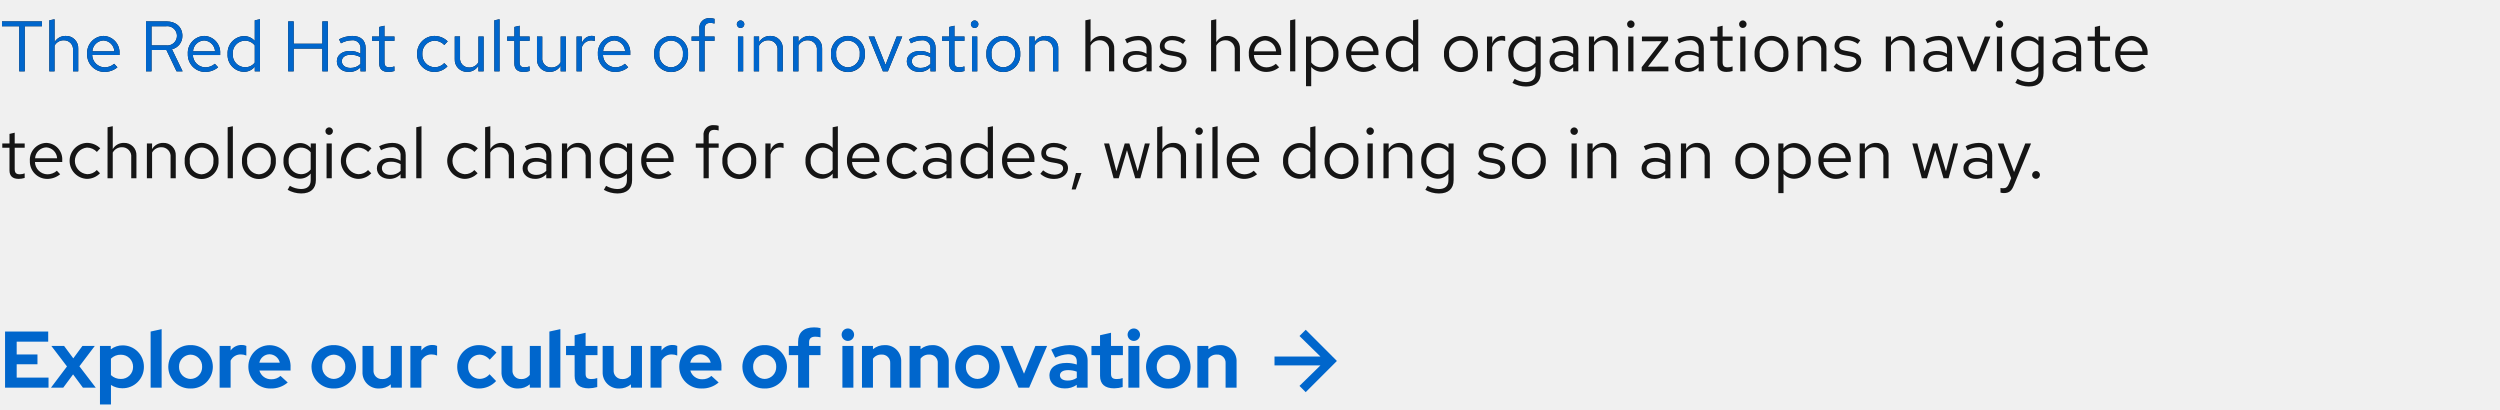
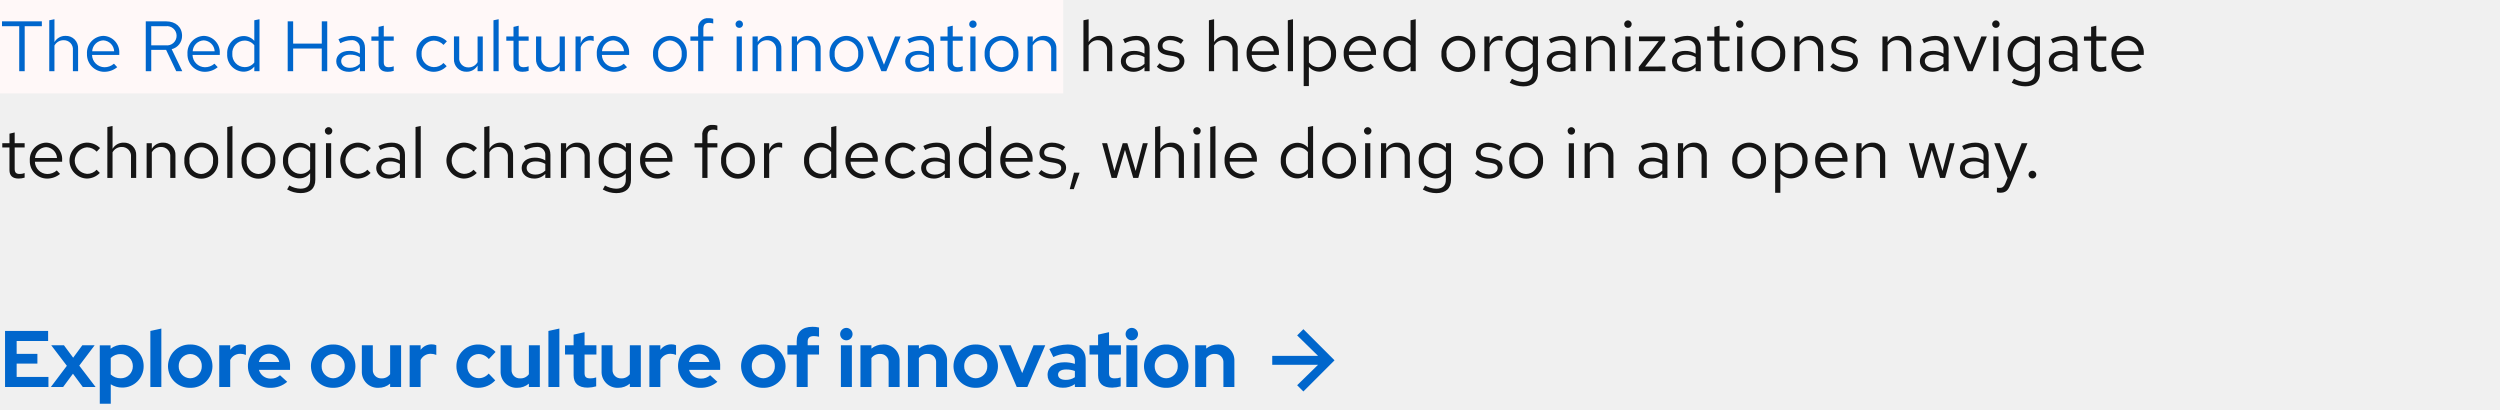
- <svg xmlns="http://www.w3.org/2000/svg" width="561" height="92" viewBox="0 0 561 92">
+ <svg xmlns="http://www.w3.org/2000/svg" width="562" height="92" viewBox="0 0 562 92">
  <g id="Image" transform="translate(-580 -9685)">
-     <rect id="Rectangle" width="561" height="92" transform="translate(580 9685)" fill="none" />
+     <rect id="Rectangle" width="562" height="92" transform="translate(580 9685)" fill="none" />
    <g id="CTA_Default_Blue_FTS" data-name="CTA / Default / Blue / FTS" transform="translate(580 9754)">
      <g id="Arrow_Blue" data-name="Arrow / Blue" transform="translate(286 5)">
        <path id="Arrow" d="M7,0,5.6,1.4,10.3,6H0V8H10.3L5.6,12.6,7,14l7-7Z" fill="#06c" />
      </g>
      <path id="Path" d="M1.134,0H10.89V-2.268H3.744V-5.256H8.406v-2.2H3.744v-2.88h7.074V-12.6H1.134Zm10.3,0h2.754L16.4-2.988,18.612,0h2.88L17.82-4.806l3.456-4.572H18.5l-2.052,2.79-2.07-2.79H11.52L15.03-4.77Zm11,3.762h2.466V-.612A4.661,4.661,0,0,0,27.45.126,4.768,4.768,0,0,0,32.292-4.68,4.756,4.756,0,0,0,27.522-9.5a4.253,4.253,0,0,0-2.664.9v-.774h-2.43Zm4.7-11.16A2.686,2.686,0,0,1,29.862-4.68a2.675,2.675,0,0,1-2.736,2.718,3.158,3.158,0,0,1-2.232-.864v-3.69A3.024,3.024,0,0,1,27.126-7.4ZM36.27-13.14,33.8-12.6V0H36.27Zm1.494,8.46a4.873,4.873,0,0,0,5,4.86,4.873,4.873,0,0,0,5-4.86,4.888,4.888,0,0,0-5-4.878A4.888,4.888,0,0,0,37.764-4.68Zm5,2.718A2.634,2.634,0,0,1,40.176-4.68a2.638,2.638,0,0,1,2.592-2.736A2.627,2.627,0,0,1,45.36-4.68,2.634,2.634,0,0,1,42.768-1.962ZM49.284,0H51.75V-6.066a2.482,2.482,0,0,1,2.268-1.4,3.148,3.148,0,0,1,1.26.252v-2.16a2.125,2.125,0,0,0-1.026-.216,2.983,2.983,0,0,0-2.5,1.242V-9.378H49.284ZM64.566-1.17l-1.62-1.476a2.952,2.952,0,0,1-2.07.756,2.7,2.7,0,0,1-2.664-1.962H65.2V-4.5a4.733,4.733,0,0,0-4.644-5.04,4.787,4.787,0,0,0-4.824,4.86A4.882,4.882,0,0,0,60.768.18,5.622,5.622,0,0,0,64.566-1.17ZM60.5-7.506a2.419,2.419,0,0,1,2.286,1.89h-4.59A2.355,2.355,0,0,1,60.5-7.506Zm9.4,2.826a4.873,4.873,0,0,0,5,4.86,4.873,4.873,0,0,0,5-4.86,4.888,4.888,0,0,0-5-4.878A4.888,4.888,0,0,0,69.894-4.68Zm5,2.718A2.634,2.634,0,0,1,72.306-4.68,2.638,2.638,0,0,1,74.9-7.416,2.627,2.627,0,0,1,77.49-4.68,2.634,2.634,0,0,1,74.9-1.962Zm8.91-7.416H81.342v5.814A3.573,3.573,0,0,0,85.05.18,3.993,3.993,0,0,0,87.7-.756V0h2.466V-9.378H87.7v6.5a2.257,2.257,0,0,1-1.944.936,1.843,1.843,0,0,1-1.944-1.98ZM92.088,0h2.466V-6.066a2.482,2.482,0,0,1,2.268-1.4,3.148,3.148,0,0,1,1.26.252v-2.16a2.125,2.125,0,0,0-1.026-.216,2.983,2.983,0,0,0-2.5,1.242V-9.378H92.088Zm15.534-1.98a2.582,2.582,0,0,1-2.574-2.7,2.593,2.593,0,0,1,2.52-2.736,3.043,3.043,0,0,1,2.322,1.134l1.512-1.6a5.275,5.275,0,0,0-3.888-1.674A4.833,4.833,0,0,0,102.6-4.68,4.819,4.819,0,0,0,107.514.18a5.2,5.2,0,0,0,3.816-1.674l-1.476-1.53A2.91,2.91,0,0,1,107.622-1.98Zm7.38-7.4h-2.466v5.814A3.573,3.573,0,0,0,116.244.18a3.993,3.993,0,0,0,2.646-.936V0h2.466V-9.378H118.89v6.5a2.257,2.257,0,0,1-1.944.936A1.843,1.843,0,0,1,115-3.924Zm10.746-3.762-2.466.54V0h2.466Zm3.2,10.494c0,1.836,1.08,2.79,3.168,2.79a7.651,7.651,0,0,0,1.908-.288V-2.16a3.794,3.794,0,0,1-1.314.216c-.954,0-1.3-.324-1.3-1.206V-7.308h2.664v-2.07h-2.664V-12.33l-2.466.558v2.394h-1.926v2.07h1.926ZM137.7-9.378h-2.466v5.814A3.573,3.573,0,0,0,138.942.18a3.993,3.993,0,0,0,2.646-.936V0h2.466V-9.378h-2.466v6.5a2.257,2.257,0,0,1-1.944.936,1.843,1.843,0,0,1-1.944-1.98ZM145.98,0h2.466V-6.066a2.482,2.482,0,0,1,2.268-1.4,3.148,3.148,0,0,1,1.26.252v-2.16a2.125,2.125,0,0,0-1.026-.216,2.983,2.983,0,0,0-2.5,1.242V-9.378H145.98Zm15.282-1.17-1.62-1.476a2.952,2.952,0,0,1-2.07.756,2.7,2.7,0,0,1-2.664-1.962h6.984V-4.5a4.733,4.733,0,0,0-4.644-5.04,4.787,4.787,0,0,0-4.824,4.86,4.882,4.882,0,0,0,5.04,4.86A5.622,5.622,0,0,0,161.262-1.17Zm-4.068-6.336a2.419,2.419,0,0,1,2.286,1.89h-4.59A2.355,2.355,0,0,1,157.194-7.506Zm9.4,2.826a4.873,4.873,0,0,0,5,4.86,4.873,4.873,0,0,0,5-4.86,4.888,4.888,0,0,0-5-4.878A4.888,4.888,0,0,0,166.59-4.68Zm5,2.718A2.634,2.634,0,0,1,169-4.68a2.638,2.638,0,0,1,2.592-2.736,2.627,2.627,0,0,1,2.592,2.736A2.634,2.634,0,0,1,171.594-1.962Zm5.418-7.416v2.07H179.1V0h2.466V-7.308h2.556v-2.07h-2.556v-.846c0-.828.468-1.224,1.4-1.224a5.445,5.445,0,0,1,1.152.144v-2.07a6.023,6.023,0,0,0-1.458-.162c-2.3,0-3.564,1.152-3.564,3.258v.9Zm13.248-1.116a1.406,1.406,0,0,0,1.4-1.4,1.406,1.406,0,0,0-1.4-1.4,1.406,1.406,0,0,0-1.4,1.4A1.406,1.406,0,0,0,190.26-10.494ZM191.5-9.378h-2.466V0H191.5ZM193.428,0h2.466V-6.5a2.246,2.246,0,0,1,1.926-.936,1.829,1.829,0,0,1,1.944,1.962V0h2.466V-5.832a3.558,3.558,0,0,0-3.708-3.726,4.025,4.025,0,0,0-2.628.918v-.738h-2.466ZM204.1,0h2.466V-6.5a2.246,2.246,0,0,1,1.926-.936,1.829,1.829,0,0,1,1.944,1.962V0H212.9V-5.832A3.558,3.558,0,0,0,209.2-9.558a4.025,4.025,0,0,0-2.628.918v-.738H204.1Zm10.242-4.68a4.873,4.873,0,0,0,5,4.86,4.873,4.873,0,0,0,5-4.86,4.888,4.888,0,0,0-5-4.878A4.888,4.888,0,0,0,214.344-4.68Zm5,2.718a2.634,2.634,0,0,1-2.592-2.718,2.638,2.638,0,0,1,2.592-2.736A2.627,2.627,0,0,1,221.94-4.68,2.634,2.634,0,0,1,219.348-1.962ZM228.564,0h2.376l4.032-9.378h-2.628l-2.556,6.246-2.574-6.246h-2.682Zm10.35.162a4.457,4.457,0,0,0,2.718-.81V0h2.43V-6.084c0-2.214-1.458-3.474-4-3.474A9.779,9.779,0,0,0,235.89-8.55l.9,1.818a7.268,7.268,0,0,1,2.862-.774c1.314,0,1.98.558,1.98,1.638V-5.2a7.585,7.585,0,0,0-2.286-.36c-2.412,0-3.852,1.062-3.852,2.844C235.494-1.008,236.9.162,238.914.162Zm-1.062-2.934c0-.72.666-1.17,1.8-1.17a5.449,5.449,0,0,1,1.98.342v1.4a3.551,3.551,0,0,1-2.07.594C238.518-1.6,237.852-2.052,237.852-2.772Zm9,.126c0,1.836,1.08,2.79,3.168,2.79a7.651,7.651,0,0,0,1.908-.288V-2.16a3.794,3.794,0,0,1-1.314.216c-.954,0-1.3-.324-1.3-1.206V-7.308h2.664v-2.07h-2.664V-12.33l-2.466.558v2.394h-1.926v2.07h1.926Zm7.578-7.848a1.406,1.406,0,0,0,1.4-1.4,1.406,1.406,0,0,0-1.4-1.4,1.406,1.406,0,0,0-1.4,1.4A1.406,1.406,0,0,0,254.43-10.494Zm1.242,1.116h-2.466V0h2.466Zm1.494,4.7a4.873,4.873,0,0,0,5,4.86,4.873,4.873,0,0,0,5-4.86,4.888,4.888,0,0,0-5-4.878A4.888,4.888,0,0,0,257.166-4.68Zm5,2.718a2.634,2.634,0,0,1-2.592-2.718,2.638,2.638,0,0,1,2.592-2.736,2.627,2.627,0,0,1,2.592,2.736A2.634,2.634,0,0,1,262.17-1.962ZM268.686,0h2.466V-6.5a2.247,2.247,0,0,1,1.926-.936,1.829,1.829,0,0,1,1.944,1.962V0h2.466V-5.832a3.558,3.558,0,0,0-3.708-3.726,4.026,4.026,0,0,0-2.628.918v-.738h-2.466Z" transform="translate(0 18)" fill="#06c" />
    </g>
    <path id="Path-2" data-name="Path" d="M.448,5.888H4.32V16H5.552V5.888H9.408V4.8H.448ZM11.072,16H12.24V10.24a2.3,2.3,0,0,1,2.048-1.2,2.024,2.024,0,0,1,2.1,2.24V16h1.168V10.944a2.717,2.717,0,0,0-2.832-2.88,2.813,2.813,0,0,0-2.48,1.392V4.32l-1.168.24Zm15.28-.9-.736-.784a3.191,3.191,0,0,1-2.144.8,2.845,2.845,0,0,1-2.784-2.768h6.128V12a3.689,3.689,0,0,0-3.584-3.936,3.8,3.8,0,0,0-3.68,4.032,3.9,3.9,0,0,0,3.872,4.048A4.558,4.558,0,0,0,26.352,15.1ZM23.216,9.072a2.579,2.579,0,0,1,2.448,2.448H20.72A2.608,2.608,0,0,1,23.216,9.072ZM32.768,16H34V11.216h3.344L39.616,16h1.36l-2.384-4.944a3.048,3.048,0,0,0,2.336-3.024C40.928,6.1,39.5,4.8,37.36,4.8H32.768Zm4.5-10.112a2.168,2.168,0,1,1,0,4.3H34v-4.3ZM48.944,15.1l-.736-.784a3.191,3.191,0,0,1-2.144.8,2.845,2.845,0,0,1-2.784-2.768h6.128V12a3.689,3.689,0,0,0-3.584-3.936,3.8,3.8,0,0,0-3.68,4.032,3.9,3.9,0,0,0,3.872,4.048A4.558,4.558,0,0,0,48.944,15.1ZM45.808,9.072a2.579,2.579,0,0,1,2.448,2.448H43.312A2.608,2.608,0,0,1,45.808,9.072ZM57.168,16h1.168V4.32l-1.168.24V9.184A3.18,3.18,0,0,0,54.736,8.1a3.8,3.8,0,0,0-3.664,4.016,3.768,3.768,0,0,0,3.6,4,3.077,3.077,0,0,0,2.5-1.152Zm-4.944-3.9a2.774,2.774,0,0,1,4.944-1.92v3.872a2.674,2.674,0,0,1-2.208,1.04A2.8,2.8,0,0,1,52.224,12.1ZM64.672,16H65.9V10.912h6.432V16h1.232V4.8H72.336V9.808H65.9V4.8H64.672Zm13.744.144a3.352,3.352,0,0,0,2.48-1.056V16h1.152V10.816c0-1.776-1.088-2.752-3.024-2.752a6.689,6.689,0,0,0-2.944.752l.432.9A5.156,5.156,0,0,1,78.88,9.04,1.758,1.758,0,0,1,80.9,10.976v1.072a4.521,4.521,0,0,0-2.384-.608c-1.76,0-2.928.928-2.928,2.32C75.584,15.168,76.752,16.144,78.416,16.144ZM76.7,13.728c0-.864.784-1.44,1.984-1.44a4.122,4.122,0,0,1,2.208.56v1.5a3.091,3.091,0,0,1-2.24.9C77.488,15.248,76.7,14.64,76.7,13.728Zm8.4.512c0,1.248.7,1.9,2.048,1.9a4.386,4.386,0,0,0,1.36-.208V14.9a2.8,2.8,0,0,1-1.1.208c-.816,0-1.136-.336-1.136-1.168V9.152h2.24v-.96h-2.24V5.776L85.1,6.048V8.192H83.488v.96H85.1Zm12.416.848A2.832,2.832,0,0,1,94.768,12.1,2.835,2.835,0,0,1,97.5,9.12a3.069,3.069,0,0,1,2.208.976l.752-.816a4.259,4.259,0,0,0-3.008-1.216A3.9,3.9,0,0,0,93.6,12.1a3.913,3.913,0,0,0,3.856,4.048,4.061,4.061,0,0,0,2.96-1.264l-.72-.72A2.876,2.876,0,0,1,97.52,15.088Zm5.712-6.9h-1.184v5.04a2.73,2.73,0,0,0,2.832,2.9,2.8,2.8,0,0,0,2.48-1.392V16h1.168V8.192H107.36v5.776a2.318,2.318,0,0,1-2.048,1.184,2.017,2.017,0,0,1-2.08-2.256ZM112.1,4.32l-1.168.24V16H112.1Zm3.328,9.92c0,1.248.7,1.9,2.048,1.9a4.386,4.386,0,0,0,1.36-.208V14.9a2.8,2.8,0,0,1-1.1.208c-.816,0-1.136-.336-1.136-1.168V9.152h2.24v-.96h-2.24V5.776l-1.168.272V8.192h-1.616v.96h1.616Zm6.256-6.048H120.5v5.04a2.73,2.73,0,0,0,2.832,2.9,2.8,2.8,0,0,0,2.48-1.392V16h1.168V8.192h-1.168v5.776a2.318,2.318,0,0,1-2.048,1.184,2.017,2.017,0,0,1-2.08-2.256Zm7.7,7.808h1.168V10.656a2.226,2.226,0,0,1,2.1-1.584,2.919,2.919,0,0,1,.816.144V8.16a2.217,2.217,0,0,0-.736-.112,2.332,2.332,0,0,0-2.176,1.728V8.192h-1.168Zm11.584-.9-.736-.784a3.191,3.191,0,0,1-2.144.8,2.845,2.845,0,0,1-2.784-2.768h6.128V12a3.689,3.689,0,0,0-3.584-3.936,3.8,3.8,0,0,0-3.68,4.032,3.9,3.9,0,0,0,3.872,4.048A4.558,4.558,0,0,0,140.96,15.1Zm-3.136-6.032a2.579,2.579,0,0,1,2.448,2.448h-4.944A2.608,2.608,0,0,1,137.824,9.072ZM146.8,12.1a3.809,3.809,0,1,0,7.6,0,3.807,3.807,0,1,0-7.6,0Zm3.792,3.024a2.753,2.753,0,0,1-2.64-3.008,2.671,2.671,0,1,1,5.3,0A2.774,2.774,0,0,1,150.592,15.12ZM155.2,8.192v.96h1.744V16h1.168V9.152h2.224v-.96h-2.224V6.5c0-.928.384-1.36,1.28-1.36a3.22,3.22,0,0,1,.944.144V4.224a3.3,3.3,0,0,0-1.056-.144,2.143,2.143,0,0,0-2.336,2.4V8.192Zm10.992-1.92a.83.83,0,0,0,.832-.848.84.84,0,0,0-1.68,0A.834.834,0,0,0,166.192,6.272Zm.576,1.92H165.6V16h1.168Zm2.4,7.808h1.168V10.24a2.3,2.3,0,0,1,2.048-1.2,2.024,2.024,0,0,1,2.1,2.24V16h1.168V10.944a2.717,2.717,0,0,0-2.832-2.88,2.813,2.813,0,0,0-2.48,1.392V8.192h-1.168ZM178,16h1.168V10.24a2.3,2.3,0,0,1,2.048-1.2,2.024,2.024,0,0,1,2.1,2.24V16h1.168V10.944a2.717,2.717,0,0,0-2.832-2.88,2.813,2.813,0,0,0-2.48,1.392V8.192H178Zm8.48-3.9a3.809,3.809,0,1,0,7.6,0,3.807,3.807,0,1,0-7.6,0Zm3.792,3.024a2.753,2.753,0,0,1-2.64-3.008,2.671,2.671,0,1,1,5.3,0A2.774,2.774,0,0,1,190.272,15.12Zm7.856.88h1.12l3.216-7.808h-1.248l-2.5,6.352-2.528-6.352h-1.264Zm8.192.144a3.352,3.352,0,0,0,2.48-1.056V16h1.152V10.816c0-1.776-1.088-2.752-3.024-2.752a6.689,6.689,0,0,0-2.944.752l.432.9a5.156,5.156,0,0,1,2.368-.672,1.758,1.758,0,0,1,2.016,1.936v1.072a4.521,4.521,0,0,0-2.384-.608c-1.76,0-2.928.928-2.928,2.32C203.488,15.168,204.656,16.144,206.32,16.144Zm-1.712-2.416c0-.864.784-1.44,1.984-1.44a4.122,4.122,0,0,1,2.208.56v1.5a3.091,3.091,0,0,1-2.24.9C205.392,15.248,204.608,14.64,204.608,13.728Zm8.4.512c0,1.248.7,1.9,2.048,1.9a4.386,4.386,0,0,0,1.36-.208V14.9a2.8,2.8,0,0,1-1.1.208c-.816,0-1.136-.336-1.136-1.168V9.152h2.24v-.96h-2.24V5.776l-1.168.272V8.192h-1.616v.96h1.616Zm5.712-7.968a.83.83,0,0,0,.832-.848.84.84,0,0,0-1.68,0A.834.834,0,0,0,218.72,6.272Zm.576,1.92h-1.168V16H219.3Zm2.048,3.9a3.809,3.809,0,1,0,7.6,0,3.807,3.807,0,1,0-7.6,0Zm3.792,3.024a2.753,2.753,0,0,1-2.64-3.008,2.671,2.671,0,1,1,5.3,0A2.774,2.774,0,0,1,225.136,15.12Zm5.856.88h1.168V10.24a2.3,2.3,0,0,1,2.048-1.2,2.024,2.024,0,0,1,2.1,2.24V16h1.168V10.944a2.717,2.717,0,0,0-2.832-2.88,2.813,2.813,0,0,0-2.48,1.392V8.192h-1.168Zm12.56,0h1.168V10.24a2.3,2.3,0,0,1,2.048-1.2,2.024,2.024,0,0,1,2.1,2.24V16h1.168V10.944a2.717,2.717,0,0,0-2.832-2.88,2.813,2.813,0,0,0-2.48,1.392V4.32l-1.168.24Zm11.248.144a3.352,3.352,0,0,0,2.48-1.056V16h1.152V10.816c0-1.776-1.088-2.752-3.024-2.752a6.689,6.689,0,0,0-2.944.752l.432.9a5.156,5.156,0,0,1,2.368-.672,1.758,1.758,0,0,1,2.016,1.936v1.072a4.521,4.521,0,0,0-2.384-.608c-1.76,0-2.928.928-2.928,2.32C251.968,15.168,253.136,16.144,254.8,16.144Zm-1.712-2.416c0-.864.784-1.44,1.984-1.44a4.122,4.122,0,0,1,2.208.56v1.5a3.091,3.091,0,0,1-2.24.9C253.872,15.248,253.088,14.64,253.088,13.728Zm6.96,1.264a4.451,4.451,0,0,0,3.168,1.152c1.728,0,3.04-1.056,3.04-2.416,0-1.152-.7-1.808-2.272-2.1l-1.312-.24c-1.008-.176-1.344-.48-1.344-1.12,0-.768.672-1.248,1.7-1.248a4.142,4.142,0,0,1,2.448.832l.576-.816a5.048,5.048,0,0,0-2.976-.976c-1.648,0-2.816.944-2.816,2.288,0,1.136.688,1.776,2.208,2.048l1.28.224c.992.192,1.408.528,1.408,1.168,0,.816-.832,1.408-1.968,1.408a4.072,4.072,0,0,1-2.512-.976ZM271.76,16h1.168V10.24a2.3,2.3,0,0,1,2.048-1.2,2.024,2.024,0,0,1,2.1,2.24V16h1.168V10.944a2.717,2.717,0,0,0-2.832-2.88,2.813,2.813,0,0,0-2.48,1.392V4.32l-1.168.24Zm15.28-.9-.736-.784a3.19,3.19,0,0,1-2.144.8,2.845,2.845,0,0,1-2.784-2.768H287.5V12a3.689,3.689,0,0,0-3.584-3.936,3.8,3.8,0,0,0-3.68,4.032,3.9,3.9,0,0,0,3.872,4.048A4.558,4.558,0,0,0,287.04,15.1ZM283.9,9.072a2.579,2.579,0,0,1,2.448,2.448h-4.944A2.608,2.608,0,0,1,283.9,9.072Zm6.768-4.752-1.168.24V16h1.168Zm2.4,15.024h1.168v-4.32a3.165,3.165,0,0,0,2.448,1.088,3.8,3.8,0,0,0,3.664-4.016,3.768,3.768,0,0,0-3.6-4,3.08,3.08,0,0,0-2.528,1.216V8.192h-1.152ZM296.464,9.12a2.8,2.8,0,0,1,2.736,2.992,2.8,2.8,0,0,1-2.736,2.992,2.744,2.744,0,0,1-2.224-1.088V10.192A2.666,2.666,0,0,1,296.464,9.12Zm12.4,5.984-.736-.784a3.19,3.19,0,0,1-2.144.8,2.845,2.845,0,0,1-2.784-2.768h6.128V12a3.689,3.689,0,0,0-3.584-3.936,3.8,3.8,0,0,0-3.68,4.032,3.9,3.9,0,0,0,3.872,4.048A4.558,4.558,0,0,0,308.864,15.1Zm-3.136-6.032a2.579,2.579,0,0,1,2.448,2.448h-4.944A2.608,2.608,0,0,1,305.728,9.072ZM317.088,16h1.168V4.32l-1.168.24V9.184A3.18,3.18,0,0,0,314.656,8.1a3.8,3.8,0,0,0-3.664,4.016,3.768,3.768,0,0,0,3.6,4,3.077,3.077,0,0,0,2.5-1.152Zm-4.944-3.9a2.774,2.774,0,0,1,4.944-1.92v3.872a2.674,2.674,0,0,1-2.208,1.04A2.8,2.8,0,0,1,312.144,12.1Zm11.888,0a3.809,3.809,0,1,0,7.6,0,3.807,3.807,0,1,0-7.6,0Zm3.792,3.024a2.753,2.753,0,0,1-2.64-3.008,2.671,2.671,0,1,1,5.3,0A2.774,2.774,0,0,1,327.824,15.12Zm5.856.88h1.168V10.656a2.226,2.226,0,0,1,2.1-1.584,2.919,2.919,0,0,1,.816.144V8.16a2.217,2.217,0,0,0-.736-.112,2.332,2.332,0,0,0-2.176,1.728V8.192H333.68Zm8.384.1a3.077,3.077,0,0,0,2.5-1.152v1.472c0,1.312-.752,2-2.176,2a5.25,5.25,0,0,1-2.5-.72l-.5.9a6.262,6.262,0,0,0,3.04.816c2.128,0,3.3-1.072,3.3-3.008V8.192h-1.152V9.2a3.151,3.151,0,0,0-2.448-1.1,3.8,3.8,0,0,0-3.664,4A3.768,3.768,0,0,0,342.064,16.1Zm-2.448-4a2.774,2.774,0,0,1,4.944-1.92v3.856a2.687,2.687,0,0,1-2.208,1.056A2.8,2.8,0,0,1,339.616,12.1Zm10.928,4.048a3.352,3.352,0,0,0,2.48-1.056V16h1.152V10.816c0-1.776-1.088-2.752-3.024-2.752a6.689,6.689,0,0,0-2.944.752l.432.9a5.156,5.156,0,0,1,2.368-.672,1.758,1.758,0,0,1,2.016,1.936v1.072a4.521,4.521,0,0,0-2.384-.608c-1.76,0-2.928.928-2.928,2.32C347.712,15.168,348.88,16.144,350.544,16.144Zm-1.712-2.416c0-.864.784-1.44,1.984-1.44a4.122,4.122,0,0,1,2.208.56v1.5a3.091,3.091,0,0,1-2.24.9C349.616,15.248,348.832,14.64,348.832,13.728ZM356.544,16h1.168V10.24a2.3,2.3,0,0,1,2.048-1.2,2.024,2.024,0,0,1,2.1,2.24V16h1.168V10.944a2.717,2.717,0,0,0-2.832-2.88,2.813,2.813,0,0,0-2.48,1.392V8.192h-1.168Zm9.424-9.728a.83.83,0,0,0,.832-.848.84.84,0,0,0-1.68,0A.834.834,0,0,0,365.968,6.272Zm.576,1.92h-1.168V16h1.168ZM368.4,16h5.984V14.944l-4.576.016L374.32,9.1V8.192h-5.872V9.264l4.448-.016-4.5,5.824Zm10.3.144a3.352,3.352,0,0,0,2.48-1.056V16h1.152V10.816c0-1.776-1.088-2.752-3.024-2.752a6.689,6.689,0,0,0-2.944.752l.432.9a5.156,5.156,0,0,1,2.368-.672,1.758,1.758,0,0,1,2.016,1.936v1.072a4.521,4.521,0,0,0-2.384-.608c-1.76,0-2.928.928-2.928,2.32C375.872,15.168,377.04,16.144,378.7,16.144Zm-1.712-2.416c0-.864.784-1.44,1.984-1.44a4.122,4.122,0,0,1,2.208.56v1.5a3.091,3.091,0,0,1-2.24.9C377.776,15.248,376.992,14.64,376.992,13.728Zm8.4.512c0,1.248.7,1.9,2.048,1.9a4.386,4.386,0,0,0,1.36-.208V14.9a2.8,2.8,0,0,1-1.1.208c-.816,0-1.136-.336-1.136-1.168V9.152h2.24v-.96h-2.24V5.776l-1.168.272V8.192h-1.616v.96h1.616ZM391.1,6.272a.83.83,0,0,0,.832-.848.84.84,0,0,0-1.68,0A.834.834,0,0,0,391.1,6.272Zm.576,1.92h-1.168V16h1.168Zm2.048,3.9a3.809,3.809,0,1,0,7.6,0,3.807,3.807,0,1,0-7.6,0Zm3.792,3.024a2.753,2.753,0,0,1-2.64-3.008,2.671,2.671,0,1,1,5.3,0A2.774,2.774,0,0,1,397.52,15.12Zm5.856.88h1.168V10.24a2.3,2.3,0,0,1,2.048-1.2,2.024,2.024,0,0,1,2.1,2.24V16h1.168V10.944a2.717,2.717,0,0,0-2.832-2.88,2.813,2.813,0,0,0-2.48,1.392V8.192h-1.168Zm8.08-1.008a4.451,4.451,0,0,0,3.168,1.152c1.728,0,3.04-1.056,3.04-2.416,0-1.152-.7-1.808-2.272-2.1l-1.312-.24c-1.008-.176-1.344-.48-1.344-1.12,0-.768.672-1.248,1.7-1.248a4.142,4.142,0,0,1,2.448.832l.576-.816a5.048,5.048,0,0,0-2.976-.976c-1.648,0-2.816.944-2.816,2.288,0,1.136.688,1.776,2.208,2.048l1.28.224c.992.192,1.408.528,1.408,1.168,0,.816-.832,1.408-1.968,1.408a4.072,4.072,0,0,1-2.512-.976ZM423.168,16h1.168V10.24a2.3,2.3,0,0,1,2.048-1.2,2.024,2.024,0,0,1,2.1,2.24V16h1.168V10.944a2.717,2.717,0,0,0-2.832-2.88,2.813,2.813,0,0,0-2.48,1.392V8.192h-1.168Zm11.248.144a3.352,3.352,0,0,0,2.48-1.056V16h1.152V10.816c0-1.776-1.088-2.752-3.024-2.752a6.689,6.689,0,0,0-2.944.752l.432.9a5.156,5.156,0,0,1,2.368-.672,1.758,1.758,0,0,1,2.016,1.936v1.072a4.521,4.521,0,0,0-2.384-.608c-1.76,0-2.928.928-2.928,2.32C431.584,15.168,432.752,16.144,434.416,16.144ZM432.7,13.728c0-.864.784-1.44,1.984-1.44a4.122,4.122,0,0,1,2.208.56v1.5a3.091,3.091,0,0,1-2.24.9C433.488,15.248,432.7,14.64,432.7,13.728ZM442.32,16h1.12l3.216-7.808h-1.248l-2.5,6.352-2.528-6.352H439.12Zm6.368-9.728a.83.83,0,0,0,.832-.848.84.84,0,0,0-1.68,0A.834.834,0,0,0,448.688,6.272Zm.576,1.92H448.1V16h1.168Zm5.648,7.9a3.077,3.077,0,0,0,2.5-1.152v1.472c0,1.312-.752,2-2.176,2a5.25,5.25,0,0,1-2.5-.72l-.5.9a6.262,6.262,0,0,0,3.04.816c2.128,0,3.3-1.072,3.3-3.008V8.192h-1.152V9.2a3.151,3.151,0,0,0-2.448-1.1,3.8,3.8,0,0,0-3.664,4A3.768,3.768,0,0,0,454.912,16.1Zm-2.448-4a2.774,2.774,0,0,1,4.944-1.92v3.856a2.687,2.687,0,0,1-2.208,1.056A2.8,2.8,0,0,1,452.464,12.1Zm10.928,4.048a3.352,3.352,0,0,0,2.48-1.056V16h1.152V10.816c0-1.776-1.088-2.752-3.024-2.752a6.689,6.689,0,0,0-2.944.752l.432.9a5.156,5.156,0,0,1,2.368-.672,1.758,1.758,0,0,1,2.016,1.936v1.072a4.521,4.521,0,0,0-2.384-.608c-1.76,0-2.928.928-2.928,2.32C460.56,15.168,461.728,16.144,463.392,16.144Zm-1.712-2.416c0-.864.784-1.44,1.984-1.44a4.122,4.122,0,0,1,2.208.56v1.5a3.091,3.091,0,0,1-2.24.9C462.464,15.248,461.68,14.64,461.68,13.728Zm8.4.512c0,1.248.7,1.9,2.048,1.9a4.386,4.386,0,0,0,1.36-.208V14.9a2.8,2.8,0,0,1-1.1.208c-.816,0-1.136-.336-1.136-1.168V9.152h2.24v-.96h-2.24V5.776l-1.168.272V8.192h-1.616v.96h1.616Zm11.376.864-.736-.784a3.19,3.19,0,0,1-2.144.8,2.845,2.845,0,0,1-2.784-2.768h6.128V12a3.689,3.689,0,0,0-3.584-3.936,3.8,3.8,0,0,0-3.68,4.032,3.9,3.9,0,0,0,3.872,4.048A4.558,4.558,0,0,0,481.456,15.1ZM478.32,9.072a2.579,2.579,0,0,1,2.448,2.448h-4.944A2.608,2.608,0,0,1,478.32,9.072ZM2.128,38.24c0,1.248.7,1.9,2.048,1.9a4.386,4.386,0,0,0,1.36-.208V38.9a2.8,2.8,0,0,1-1.1.208c-.816,0-1.136-.336-1.136-1.168V33.152h2.24v-.96H3.3V29.776l-1.168.272v2.144H.512v.96H2.128ZM13.5,39.1l-.736-.784a3.191,3.191,0,0,1-2.144.8A2.845,2.845,0,0,1,7.84,36.352h6.128V36a3.689,3.689,0,0,0-3.584-3.936A3.8,3.8,0,0,0,6.7,36.1a3.9,3.9,0,0,0,3.872,4.048A4.558,4.558,0,0,0,13.5,39.1Zm-3.136-6.032a2.579,2.579,0,0,1,2.448,2.448H7.872A2.608,2.608,0,0,1,10.368,33.072Zm9.184,6.016a2.995,2.995,0,0,1-.016-5.968,3.069,3.069,0,0,1,2.208.976l.752-.816a4.259,4.259,0,0,0-3.008-1.216,4.044,4.044,0,0,0,0,8.08,4.061,4.061,0,0,0,2.96-1.264l-.72-.72A2.876,2.876,0,0,1,19.552,39.088ZM24.128,40H25.3V34.24a2.3,2.3,0,0,1,2.048-1.2,2.024,2.024,0,0,1,2.1,2.24V40h1.168V34.944a2.717,2.717,0,0,0-2.832-2.88,2.813,2.813,0,0,0-2.48,1.392V28.32l-1.168.24Zm8.832,0h1.168V34.24a2.3,2.3,0,0,1,2.048-1.2,2.024,2.024,0,0,1,2.1,2.24V40H39.44V34.944a2.717,2.717,0,0,0-2.832-2.88,2.813,2.813,0,0,0-2.48,1.392V32.192H32.96Zm8.48-3.9a3.809,3.809,0,1,0,7.6,0,3.807,3.807,0,1,0-7.6,0Zm3.792,3.024a2.753,2.753,0,0,1-2.64-3.008,2.671,2.671,0,1,1,5.3,0A2.774,2.774,0,0,1,45.232,39.12Zm7.024-10.8-1.168.24V40h1.168ZM54.3,36.1a3.809,3.809,0,1,0,7.6,0,3.807,3.807,0,1,0-7.6,0ZM58.1,39.12a2.753,2.753,0,0,1-2.64-3.008,2.671,2.671,0,1,1,5.3,0A2.774,2.774,0,0,1,58.1,39.12Zm9.12.976a3.077,3.077,0,0,0,2.5-1.152v1.472c0,1.312-.752,2-2.176,2a5.25,5.25,0,0,1-2.5-.72l-.5.9a6.262,6.262,0,0,0,3.04.816c2.128,0,3.3-1.072,3.3-3.008V32.192H69.728V33.2a3.151,3.151,0,0,0-2.448-1.1,3.8,3.8,0,0,0-3.664,4A3.768,3.768,0,0,0,67.216,40.1Zm-2.448-4a2.774,2.774,0,0,1,4.944-1.92v3.856A2.687,2.687,0,0,1,67.5,39.088,2.8,2.8,0,0,1,64.768,36.1Zm9.1-5.824a.83.83,0,0,0,.832-.848.84.84,0,0,0-1.68,0A.834.834,0,0,0,73.872,30.272Zm.576,1.92H73.28V40h1.168Zm5.968,6.9A2.995,2.995,0,0,1,80.4,33.12a3.069,3.069,0,0,1,2.208.976l.752-.816a4.259,4.259,0,0,0-3.008-1.216,4.044,4.044,0,0,0,0,8.08,4.061,4.061,0,0,0,2.96-1.264l-.72-.72A2.876,2.876,0,0,1,80.416,39.088Zm6.992,1.056a3.352,3.352,0,0,0,2.48-1.056V40H91.04V34.816c0-1.776-1.088-2.752-3.024-2.752a6.689,6.689,0,0,0-2.944.752l.432.9a5.156,5.156,0,0,1,2.368-.672,1.758,1.758,0,0,1,2.016,1.936v1.072A4.521,4.521,0,0,0,87.5,35.44c-1.76,0-2.928.928-2.928,2.32C84.576,39.168,85.744,40.144,87.408,40.144ZM85.7,37.728c0-.864.784-1.44,1.984-1.44a4.122,4.122,0,0,1,2.208.56v1.5a3.091,3.091,0,0,1-2.24.9C86.48,39.248,85.7,38.64,85.7,37.728Zm8.88-9.408-1.168.24V40h1.168Zm9.7,10.768a2.995,2.995,0,0,1-.016-5.968,3.069,3.069,0,0,1,2.208.976l.752-.816a4.259,4.259,0,0,0-3.008-1.216,4.044,4.044,0,0,0,0,8.08,4.061,4.061,0,0,0,2.96-1.264l-.72-.72A2.876,2.876,0,0,1,104.272,39.088Zm4.576.912h1.168V34.24a2.3,2.3,0,0,1,2.048-1.2,2.024,2.024,0,0,1,2.1,2.24V40h1.168V34.944a2.717,2.717,0,0,0-2.832-2.88,2.813,2.813,0,0,0-2.48,1.392V28.32l-1.168.24Zm11.248.144a3.352,3.352,0,0,0,2.48-1.056V40h1.152V34.816c0-1.776-1.088-2.752-3.024-2.752a6.689,6.689,0,0,0-2.944.752l.432.9a5.156,5.156,0,0,1,2.368-.672,1.758,1.758,0,0,1,2.016,1.936v1.072a4.521,4.521,0,0,0-2.384-.608c-1.76,0-2.928.928-2.928,2.32C117.264,39.168,118.432,40.144,120.1,40.144Zm-1.712-2.416c0-.864.784-1.44,1.984-1.44a4.122,4.122,0,0,1,2.208.56v1.5a3.091,3.091,0,0,1-2.24.9C119.168,39.248,118.384,38.64,118.384,37.728ZM126.1,40h1.168V34.24a2.3,2.3,0,0,1,2.048-1.2,2.024,2.024,0,0,1,2.1,2.24V40h1.168V34.944a2.717,2.717,0,0,0-2.832-2.88,2.813,2.813,0,0,0-2.48,1.392V32.192H126.1Zm12.08.1a3.077,3.077,0,0,0,2.5-1.152v1.472c0,1.312-.752,2-2.176,2a5.25,5.25,0,0,1-2.5-.72l-.5.9a6.262,6.262,0,0,0,3.04.816c2.128,0,3.3-1.072,3.3-3.008V32.192h-1.152V33.2a3.151,3.151,0,0,0-2.448-1.1,3.8,3.8,0,0,0-3.664,4A3.768,3.768,0,0,0,138.176,40.1Zm-2.448-4a2.774,2.774,0,0,1,4.944-1.92v3.856a2.687,2.687,0,0,1-2.208,1.056A2.8,2.8,0,0,1,135.728,36.1Zm14.96,3.008-.736-.784a3.191,3.191,0,0,1-2.144.8,2.845,2.845,0,0,1-2.784-2.768h6.128V36a3.689,3.689,0,0,0-3.584-3.936,3.8,3.8,0,0,0-3.68,4.032,3.9,3.9,0,0,0,3.872,4.048A4.558,4.558,0,0,0,150.688,39.1Zm-3.136-6.032A2.579,2.579,0,0,1,150,35.52h-4.944A2.608,2.608,0,0,1,147.552,33.072Zm8.576-.88v.96h1.744V40h1.168V33.152h2.224v-.96H159.04V30.5c0-.928.384-1.36,1.28-1.36a3.22,3.22,0,0,1,.944.144V28.224a3.3,3.3,0,0,0-1.056-.144,2.143,2.143,0,0,0-2.336,2.4v1.712Zm5.968,3.9a3.809,3.809,0,1,0,7.6,0,3.807,3.807,0,1,0-7.6,0Zm3.792,3.024a2.753,2.753,0,0,1-2.64-3.008,2.671,2.671,0,1,1,5.3,0A2.774,2.774,0,0,1,165.888,39.12Zm5.856.88h1.168V34.656a2.226,2.226,0,0,1,2.1-1.584,2.919,2.919,0,0,1,.816.144V32.16a2.217,2.217,0,0,0-.736-.112,2.332,2.332,0,0,0-2.176,1.728V32.192h-1.168Zm15.1,0h1.168V28.32l-1.168.24v4.624a3.18,3.18,0,0,0-2.432-1.088,3.8,3.8,0,0,0-3.664,4.016,3.768,3.768,0,0,0,3.6,4,3.077,3.077,0,0,0,2.5-1.152ZM181.9,36.1a2.774,2.774,0,0,1,4.944-1.92v3.872a2.674,2.674,0,0,1-2.208,1.04A2.8,2.8,0,0,1,181.9,36.1Zm14.96,3.008-.736-.784a3.191,3.191,0,0,1-2.144.8,2.845,2.845,0,0,1-2.784-2.768h6.128V36a3.689,3.689,0,0,0-3.584-3.936,3.8,3.8,0,0,0-3.68,4.032,3.9,3.9,0,0,0,3.872,4.048A4.558,4.558,0,0,0,196.864,39.1Zm-3.136-6.032a2.579,2.579,0,0,1,2.448,2.448h-4.944A2.608,2.608,0,0,1,193.728,33.072Zm9.184,6.016a2.995,2.995,0,0,1-.016-5.968,3.069,3.069,0,0,1,2.208.976l.752-.816a4.259,4.259,0,0,0-3.008-1.216,4.044,4.044,0,0,0,0,8.08,4.061,4.061,0,0,0,2.96-1.264l-.72-.72A2.876,2.876,0,0,1,202.912,39.088Zm6.992,1.056a3.352,3.352,0,0,0,2.48-1.056V40h1.152V34.816c0-1.776-1.088-2.752-3.024-2.752a6.689,6.689,0,0,0-2.944.752l.432.9a5.156,5.156,0,0,1,2.368-.672,1.758,1.758,0,0,1,2.016,1.936v1.072A4.521,4.521,0,0,0,210,35.44c-1.76,0-2.928.928-2.928,2.32C207.072,39.168,208.24,40.144,209.9,40.144Zm-1.712-2.416c0-.864.784-1.44,1.984-1.44a4.122,4.122,0,0,1,2.208.56v1.5a3.091,3.091,0,0,1-2.24.9C208.976,39.248,208.192,38.64,208.192,37.728ZM221.648,40h1.168V28.32l-1.168.24v4.624a3.18,3.18,0,0,0-2.432-1.088,3.8,3.8,0,0,0-3.664,4.016,3.768,3.768,0,0,0,3.6,4,3.077,3.077,0,0,0,2.5-1.152ZM216.7,36.1a2.774,2.774,0,0,1,4.944-1.92v3.872a2.674,2.674,0,0,1-2.208,1.04A2.8,2.8,0,0,1,216.7,36.1Zm14.96,3.008-.736-.784a3.191,3.191,0,0,1-2.144.8A2.845,2.845,0,0,1,226,36.352h6.128V36a3.689,3.689,0,0,0-3.584-3.936,3.8,3.8,0,0,0-3.68,4.032,3.9,3.9,0,0,0,3.872,4.048A4.558,4.558,0,0,0,231.664,39.1Zm-3.136-6.032a2.579,2.579,0,0,1,2.448,2.448h-4.944A2.608,2.608,0,0,1,228.528,33.072Zm4.928,5.92a4.451,4.451,0,0,0,3.168,1.152c1.728,0,3.04-1.056,3.04-2.416,0-1.152-.7-1.808-2.272-2.1l-1.312-.24c-1.008-.176-1.344-.48-1.344-1.12,0-.768.672-1.248,1.7-1.248a4.142,4.142,0,0,1,2.448.832l.576-.816a5.048,5.048,0,0,0-2.976-.976c-1.648,0-2.816.944-2.816,2.288,0,1.136.688,1.776,2.208,2.048l1.28.224c.992.192,1.408.528,1.408,1.168,0,.816-.832,1.408-1.968,1.408a4.072,4.072,0,0,1-2.512-.976Zm7.984-.176-.96,3.7h.912l1.3-3.7ZM251.04,40l1.856-6.3,1.856,6.3h1.136l2.128-7.808h-1.1l-1.616,6.24-1.872-6.24h-1.04l-1.872,6.24-1.632-6.24h-1.136L249.888,40Zm8.624,0h1.168V34.24a2.3,2.3,0,0,1,2.048-1.2,2.024,2.024,0,0,1,2.1,2.24V40h1.168V34.944a2.717,2.717,0,0,0-2.832-2.88,2.813,2.813,0,0,0-2.48,1.392V28.32l-1.168.24Zm9.424-9.728a.83.83,0,0,0,.832-.848.84.84,0,0,0-1.68,0A.834.834,0,0,0,269.088,30.272Zm.576,1.92H268.5V40h1.168Zm3.568-3.872-1.168.24V40h1.168ZM282.08,39.1l-.736-.784a3.19,3.19,0,0,1-2.144.8,2.845,2.845,0,0,1-2.784-2.768h6.128V36a3.689,3.689,0,0,0-3.584-3.936,3.8,3.8,0,0,0-3.68,4.032,3.9,3.9,0,0,0,3.872,4.048A4.558,4.558,0,0,0,282.08,39.1Zm-3.136-6.032a2.579,2.579,0,0,1,2.448,2.448h-4.944A2.608,2.608,0,0,1,278.944,33.072ZM294.016,40h1.168V28.32l-1.168.24v4.624a3.18,3.18,0,0,0-2.432-1.088,3.8,3.8,0,0,0-3.664,4.016,3.768,3.768,0,0,0,3.6,4,3.077,3.077,0,0,0,2.5-1.152Zm-4.944-3.9a2.774,2.774,0,0,1,4.944-1.92v3.872a2.674,2.674,0,0,1-2.208,1.04A2.8,2.8,0,0,1,289.072,36.1Zm8.16,0a3.809,3.809,0,1,0,7.6,0,3.807,3.807,0,1,0-7.6,0Zm3.792,3.024a2.753,2.753,0,0,1-2.64-3.008,2.671,2.671,0,1,1,5.3,0A2.774,2.774,0,0,1,301.024,39.12Zm6.448-8.848a.83.83,0,0,0,.832-.848.84.84,0,0,0-1.68,0A.834.834,0,0,0,307.472,30.272Zm.576,1.92H306.88V40h1.168Zm2.4,7.808h1.168V34.24a2.3,2.3,0,0,1,2.048-1.2,2.024,2.024,0,0,1,2.1,2.24V40h1.168V34.944a2.717,2.717,0,0,0-2.832-2.88,2.813,2.813,0,0,0-2.48,1.392V32.192h-1.168Zm12.08.1a3.077,3.077,0,0,0,2.5-1.152v1.472c0,1.312-.752,2-2.176,2a5.25,5.25,0,0,1-2.5-.72l-.5.9a6.262,6.262,0,0,0,3.04.816c2.128,0,3.3-1.072,3.3-3.008V32.192H325.04V33.2a3.151,3.151,0,0,0-2.448-1.1,3.8,3.8,0,0,0-3.664,4A3.768,3.768,0,0,0,322.528,40.1Zm-2.448-4a2.774,2.774,0,0,1,4.944-1.92v3.856a2.687,2.687,0,0,1-2.208,1.056A2.8,2.8,0,0,1,320.08,36.1Zm11.488,2.9a4.451,4.451,0,0,0,3.168,1.152c1.728,0,3.04-1.056,3.04-2.416,0-1.152-.7-1.808-2.272-2.1l-1.312-.24c-1.008-.176-1.344-.48-1.344-1.12,0-.768.672-1.248,1.7-1.248a4.142,4.142,0,0,1,2.448.832l.576-.816a5.048,5.048,0,0,0-2.976-.976c-1.648,0-2.816.944-2.816,2.288,0,1.136.688,1.776,2.208,2.048l1.28.224c.992.192,1.408.528,1.408,1.168,0,.816-.832,1.408-1.968,1.408a4.072,4.072,0,0,1-2.512-.976Zm7.712-2.9a3.809,3.809,0,1,0,7.6,0,3.807,3.807,0,1,0-7.6,0Zm3.792,3.024a2.753,2.753,0,0,1-2.64-3.008,2.671,2.671,0,1,1,5.3,0A2.774,2.774,0,0,1,343.072,39.12Zm10.176-8.848a.83.83,0,0,0,.832-.848.84.84,0,0,0-1.68,0A.834.834,0,0,0,353.248,30.272Zm.576,1.92h-1.168V40h1.168Zm2.4,7.808h1.168V34.24a2.3,2.3,0,0,1,2.048-1.2,2.024,2.024,0,0,1,2.1,2.24V40H362.7V34.944a2.717,2.717,0,0,0-2.832-2.88,2.813,2.813,0,0,0-2.48,1.392V32.192h-1.168Zm14.976.144a3.352,3.352,0,0,0,2.48-1.056V40h1.152V34.816c0-1.776-1.088-2.752-3.024-2.752a6.689,6.689,0,0,0-2.944.752l.432.9a5.156,5.156,0,0,1,2.368-.672,1.758,1.758,0,0,1,2.016,1.936v1.072a4.521,4.521,0,0,0-2.384-.608c-1.76,0-2.928.928-2.928,2.32C368.368,39.168,369.536,40.144,371.2,40.144Zm-1.712-2.416c0-.864.784-1.44,1.984-1.44a4.122,4.122,0,0,1,2.208.56v1.5a3.091,3.091,0,0,1-2.24.9C370.272,39.248,369.488,38.64,369.488,37.728ZM377.2,40h1.168V34.24a2.3,2.3,0,0,1,2.048-1.2,2.024,2.024,0,0,1,2.1,2.24V40h1.168V34.944a2.717,2.717,0,0,0-2.832-2.88,2.813,2.813,0,0,0-2.48,1.392V32.192H377.2Zm12.208-3.9a3.809,3.809,0,1,0,7.6,0,3.807,3.807,0,1,0-7.6,0ZM393.2,39.12a2.753,2.753,0,0,1-2.64-3.008,2.671,2.671,0,1,1,5.3,0A2.774,2.774,0,0,1,393.2,39.12Zm5.856,4.224h1.168v-4.32a3.165,3.165,0,0,0,2.448,1.088,3.8,3.8,0,0,0,3.664-4.016,3.768,3.768,0,0,0-3.6-4,3.08,3.08,0,0,0-2.528,1.216v-1.12h-1.152Zm3.392-10.224a2.8,2.8,0,0,1,2.736,2.992,2.8,2.8,0,0,1-2.736,2.992,2.744,2.744,0,0,1-2.224-1.088V34.192A2.666,2.666,0,0,1,402.448,33.12Zm12.4,5.984-.736-.784a3.19,3.19,0,0,1-2.144.8,2.845,2.845,0,0,1-2.784-2.768h6.128V36a3.689,3.689,0,0,0-3.584-3.936,3.8,3.8,0,0,0-3.68,4.032,3.9,3.9,0,0,0,3.872,4.048A4.558,4.558,0,0,0,414.848,39.1Zm-3.136-6.032a2.579,2.579,0,0,1,2.448,2.448h-4.944A2.608,2.608,0,0,1,411.712,33.072Zm5.6,6.928h1.168V34.24a2.3,2.3,0,0,1,2.048-1.2,2.024,2.024,0,0,1,2.1,2.24V40h1.168V34.944a2.717,2.717,0,0,0-2.832-2.88,2.813,2.813,0,0,0-2.48,1.392V32.192h-1.168Zm15.1,0,1.856-6.3,1.856,6.3h1.136l2.128-7.808h-1.1l-1.616,6.24-1.872-6.24h-1.04l-1.872,6.24-1.632-6.24H429.12L431.264,40Zm11.008.144a3.352,3.352,0,0,0,2.48-1.056V40h1.152V34.816c0-1.776-1.088-2.752-3.024-2.752a6.689,6.689,0,0,0-2.944.752l.432.9a5.156,5.156,0,0,1,2.368-.672,1.758,1.758,0,0,1,2.016,1.936v1.072a4.521,4.521,0,0,0-2.384-.608c-1.76,0-2.928.928-2.928,2.32C440.592,39.168,441.76,40.144,443.424,40.144Zm-1.712-2.416c0-.864.784-1.44,1.984-1.44a4.122,4.122,0,0,1,2.208.56v1.5a3.091,3.091,0,0,1-2.24.9C442.5,39.248,441.712,38.64,441.712,37.728Zm9.088,3.52c-.288.7-.656.992-1.248.992a2.719,2.719,0,0,1-.64-.064v1.04a2.679,2.679,0,0,0,.752.112c1.152,0,1.744-.464,2.24-1.728l3.872-9.408h-1.3l-2.512,6.416L449.6,32.192h-1.3l3.008,7.792Zm6.128-2.864a.873.873,0,1,0,.832.864A.857.857,0,0,0,456.928,38.384Z" transform="translate(580 9685)" fill="#151515" />
+     <rect id="Rectangle-2" data-name="Rectangle" width="239" height="21" transform="translate(580 9685)" fill="#fff" />
+     <rect id="Rectangle-3" data-name="Rectangle" width="239" height="21" transform="translate(580 9685)" fill="red" opacity="0.03" />
    <path id="Path-3" data-name="Path" d="M.448-10.112H4.32V0H5.552V-10.112H9.408V-11.2H.448ZM11.072,0H12.24V-5.76a2.3,2.3,0,0,1,2.048-1.2,2.024,2.024,0,0,1,2.1,2.24V0h1.168V-5.056a2.717,2.717,0,0,0-2.832-2.88,2.813,2.813,0,0,0-2.48,1.392V-11.68l-1.168.24Zm15.28-.9-.736-.784a3.191,3.191,0,0,1-2.144.8,2.845,2.845,0,0,1-2.784-2.768h6.128V-4a3.689,3.689,0,0,0-3.584-3.936A3.8,3.8,0,0,0,19.552-3.9,3.9,3.9,0,0,0,23.424.144,4.558,4.558,0,0,0,26.352-.9ZM23.216-6.928A2.579,2.579,0,0,1,25.664-4.48H20.72A2.608,2.608,0,0,1,23.216-6.928ZM32.768,0H34V-4.784h3.344L39.616,0h1.36L38.592-4.944a3.048,3.048,0,0,0,2.336-3.024C40.928-9.9,39.5-11.2,37.36-11.2H32.768Zm4.5-10.112A2.165,2.165,0,0,1,39.7-7.952a2.162,2.162,0,0,1-2.432,2.144H34v-4.3ZM48.944-.9l-.736-.784a3.191,3.191,0,0,1-2.144.8A2.845,2.845,0,0,1,43.28-3.648h6.128V-4a3.689,3.689,0,0,0-3.584-3.936A3.8,3.8,0,0,0,42.144-3.9,3.9,3.9,0,0,0,46.016.144,4.558,4.558,0,0,0,48.944-.9ZM45.808-6.928A2.579,2.579,0,0,1,48.256-4.48H43.312A2.608,2.608,0,0,1,45.808-6.928ZM57.168,0h1.168V-11.68l-1.168.24v4.624A3.18,3.18,0,0,0,54.736-7.9a3.8,3.8,0,0,0-3.664,4.016,3.768,3.768,0,0,0,3.6,4,3.077,3.077,0,0,0,2.5-1.152ZM52.224-3.9A2.787,2.787,0,0,1,54.96-6.88a2.8,2.8,0,0,1,2.208,1.056v3.872A2.674,2.674,0,0,1,54.96-.912,2.8,2.8,0,0,1,52.224-3.9ZM64.672,0H65.9V-5.088h6.432V0h1.232V-11.2H72.336v5.008H65.9V-11.2H64.672ZM78.416.144A3.352,3.352,0,0,0,80.9-.912V0h1.152V-5.184c0-1.776-1.088-2.752-3.024-2.752a6.689,6.689,0,0,0-2.944.752l.432.9A5.156,5.156,0,0,1,78.88-6.96,1.758,1.758,0,0,1,80.9-5.024v1.072a4.521,4.521,0,0,0-2.384-.608c-1.76,0-2.928.928-2.928,2.32C75.584-.832,76.752.144,78.416.144ZM76.7-2.272c0-.864.784-1.44,1.984-1.44a4.122,4.122,0,0,1,2.208.56v1.5a3.091,3.091,0,0,1-2.24.9C77.488-.752,76.7-1.36,76.7-2.272Zm8.4.512c0,1.248.7,1.9,2.048,1.9a4.386,4.386,0,0,0,1.36-.208V-1.1a2.8,2.8,0,0,1-1.1.208c-.816,0-1.136-.336-1.136-1.168V-6.848h2.24v-.96h-2.24v-2.416L85.1-9.952v2.144H83.488v.96H85.1ZM97.52-.912A2.832,2.832,0,0,1,94.768-3.9,2.835,2.835,0,0,1,97.5-6.88a3.069,3.069,0,0,1,2.208.976l.752-.816a4.259,4.259,0,0,0-3.008-1.216A3.9,3.9,0,0,0,93.6-3.9,3.913,3.913,0,0,0,97.456.144a4.061,4.061,0,0,0,2.96-1.264l-.72-.72A2.876,2.876,0,0,1,97.52-.912Zm5.712-6.9h-1.184v5.04a2.73,2.73,0,0,0,2.832,2.9,2.8,2.8,0,0,0,2.48-1.392V0h1.168V-7.808H107.36v5.776a2.318,2.318,0,0,1-2.048,1.184,2.017,2.017,0,0,1-2.08-2.256ZM112.1-11.68l-1.168.24V0H112.1Zm3.328,9.92c0,1.248.7,1.9,2.048,1.9a4.386,4.386,0,0,0,1.36-.208V-1.1a2.8,2.8,0,0,1-1.1.208c-.816,0-1.136-.336-1.136-1.168V-6.848h2.24v-.96h-2.24v-2.416l-1.168.272v2.144h-1.616v.96h1.616Zm6.256-6.048H120.5v5.04a2.73,2.73,0,0,0,2.832,2.9,2.8,2.8,0,0,0,2.48-1.392V0h1.168V-7.808h-1.168v5.776A2.318,2.318,0,0,1,123.76-.848,2.017,2.017,0,0,1,121.68-3.1ZM129.376,0h1.168V-5.344a2.226,2.226,0,0,1,2.1-1.584,2.919,2.919,0,0,1,.816.144V-7.84a2.217,2.217,0,0,0-.736-.112,2.332,2.332,0,0,0-2.176,1.728V-7.808h-1.168ZM140.96-.9l-.736-.784a3.191,3.191,0,0,1-2.144.8A2.845,2.845,0,0,1,135.3-3.648h6.128V-4a3.689,3.689,0,0,0-3.584-3.936A3.8,3.8,0,0,0,134.16-3.9,3.9,3.9,0,0,0,138.032.144,4.558,4.558,0,0,0,140.96-.9Zm-3.136-6.032a2.579,2.579,0,0,1,2.448,2.448h-4.944A2.608,2.608,0,0,1,137.824-6.928ZM146.8-3.9A3.867,3.867,0,0,0,150.592.16,3.86,3.86,0,0,0,154.4-3.9a3.832,3.832,0,0,0-3.808-4.032A3.829,3.829,0,0,0,146.8-3.9ZM150.592-.88a2.753,2.753,0,0,1-2.64-3.008,2.777,2.777,0,0,1,2.64-3.024,2.789,2.789,0,0,1,2.656,3.024A2.774,2.774,0,0,1,150.592-.88ZM155.2-7.808v.96h1.744V0h1.168V-6.848h2.224v-.96h-2.224V-9.5c0-.928.384-1.36,1.28-1.36a3.22,3.22,0,0,1,.944.144v-1.056a3.3,3.3,0,0,0-1.056-.144,2.143,2.143,0,0,0-2.336,2.4v1.712Zm10.992-1.92a.83.83,0,0,0,.832-.848.847.847,0,0,0-.832-.832.85.85,0,0,0-.848.832A.834.834,0,0,0,166.192-9.728Zm.576,1.92H165.6V0h1.168ZM169.168,0h1.168V-5.76a2.3,2.3,0,0,1,2.048-1.2,2.024,2.024,0,0,1,2.1,2.24V0h1.168V-5.056a2.717,2.717,0,0,0-2.832-2.88,2.813,2.813,0,0,0-2.48,1.392V-7.808h-1.168ZM178,0h1.168V-5.76a2.3,2.3,0,0,1,2.048-1.2,2.024,2.024,0,0,1,2.1,2.24V0h1.168V-5.056a2.717,2.717,0,0,0-2.832-2.88,2.813,2.813,0,0,0-2.48,1.392V-7.808H178Zm8.48-3.9A3.867,3.867,0,0,0,190.272.16,3.86,3.86,0,0,0,194.08-3.9a3.832,3.832,0,0,0-3.808-4.032A3.829,3.829,0,0,0,186.48-3.9ZM190.272-.88a2.753,2.753,0,0,1-2.64-3.008,2.777,2.777,0,0,1,2.64-3.024,2.789,2.789,0,0,1,2.656,3.024A2.774,2.774,0,0,1,190.272-.88Zm7.856.88h1.12l3.216-7.808h-1.248l-2.5,6.352-2.528-6.352h-1.264Zm8.192.144A3.352,3.352,0,0,0,208.8-.912V0h1.152V-5.184c0-1.776-1.088-2.752-3.024-2.752a6.689,6.689,0,0,0-2.944.752l.432.9a5.156,5.156,0,0,1,2.368-.672A1.758,1.758,0,0,1,208.8-5.024v1.072a4.521,4.521,0,0,0-2.384-.608c-1.76,0-2.928.928-2.928,2.32C203.488-.832,204.656.144,206.32.144Zm-1.712-2.416c0-.864.784-1.44,1.984-1.44a4.122,4.122,0,0,1,2.208.56v1.5a3.091,3.091,0,0,1-2.24.9C205.392-.752,204.608-1.36,204.608-2.272Zm8.4.512c0,1.248.7,1.9,2.048,1.9a4.386,4.386,0,0,0,1.36-.208V-1.1a2.8,2.8,0,0,1-1.1.208c-.816,0-1.136-.336-1.136-1.168V-6.848h2.24v-.96h-2.24v-2.416l-1.168.272v2.144h-1.616v.96h1.616Zm5.712-7.968a.83.83,0,0,0,.832-.848.847.847,0,0,0-.832-.832.85.85,0,0,0-.848.832A.834.834,0,0,0,218.72-9.728Zm.576,1.92h-1.168V0H219.3Zm2.048,3.9A3.867,3.867,0,0,0,225.136.16,3.86,3.86,0,0,0,228.944-3.9a3.832,3.832,0,0,0-3.808-4.032A3.829,3.829,0,0,0,221.344-3.9ZM225.136-.88a2.753,2.753,0,0,1-2.64-3.008,2.777,2.777,0,0,1,2.64-3.024,2.789,2.789,0,0,1,2.656,3.024A2.774,2.774,0,0,1,225.136-.88Zm5.856.88h1.168V-5.76a2.3,2.3,0,0,1,2.048-1.2,2.024,2.024,0,0,1,2.1,2.24V0h1.168V-5.056a2.717,2.717,0,0,0-2.832-2.88,2.813,2.813,0,0,0-2.48,1.392V-7.808h-1.168Z" transform="translate(580 9701)" fill="#06c" />
  </g>
</svg>
